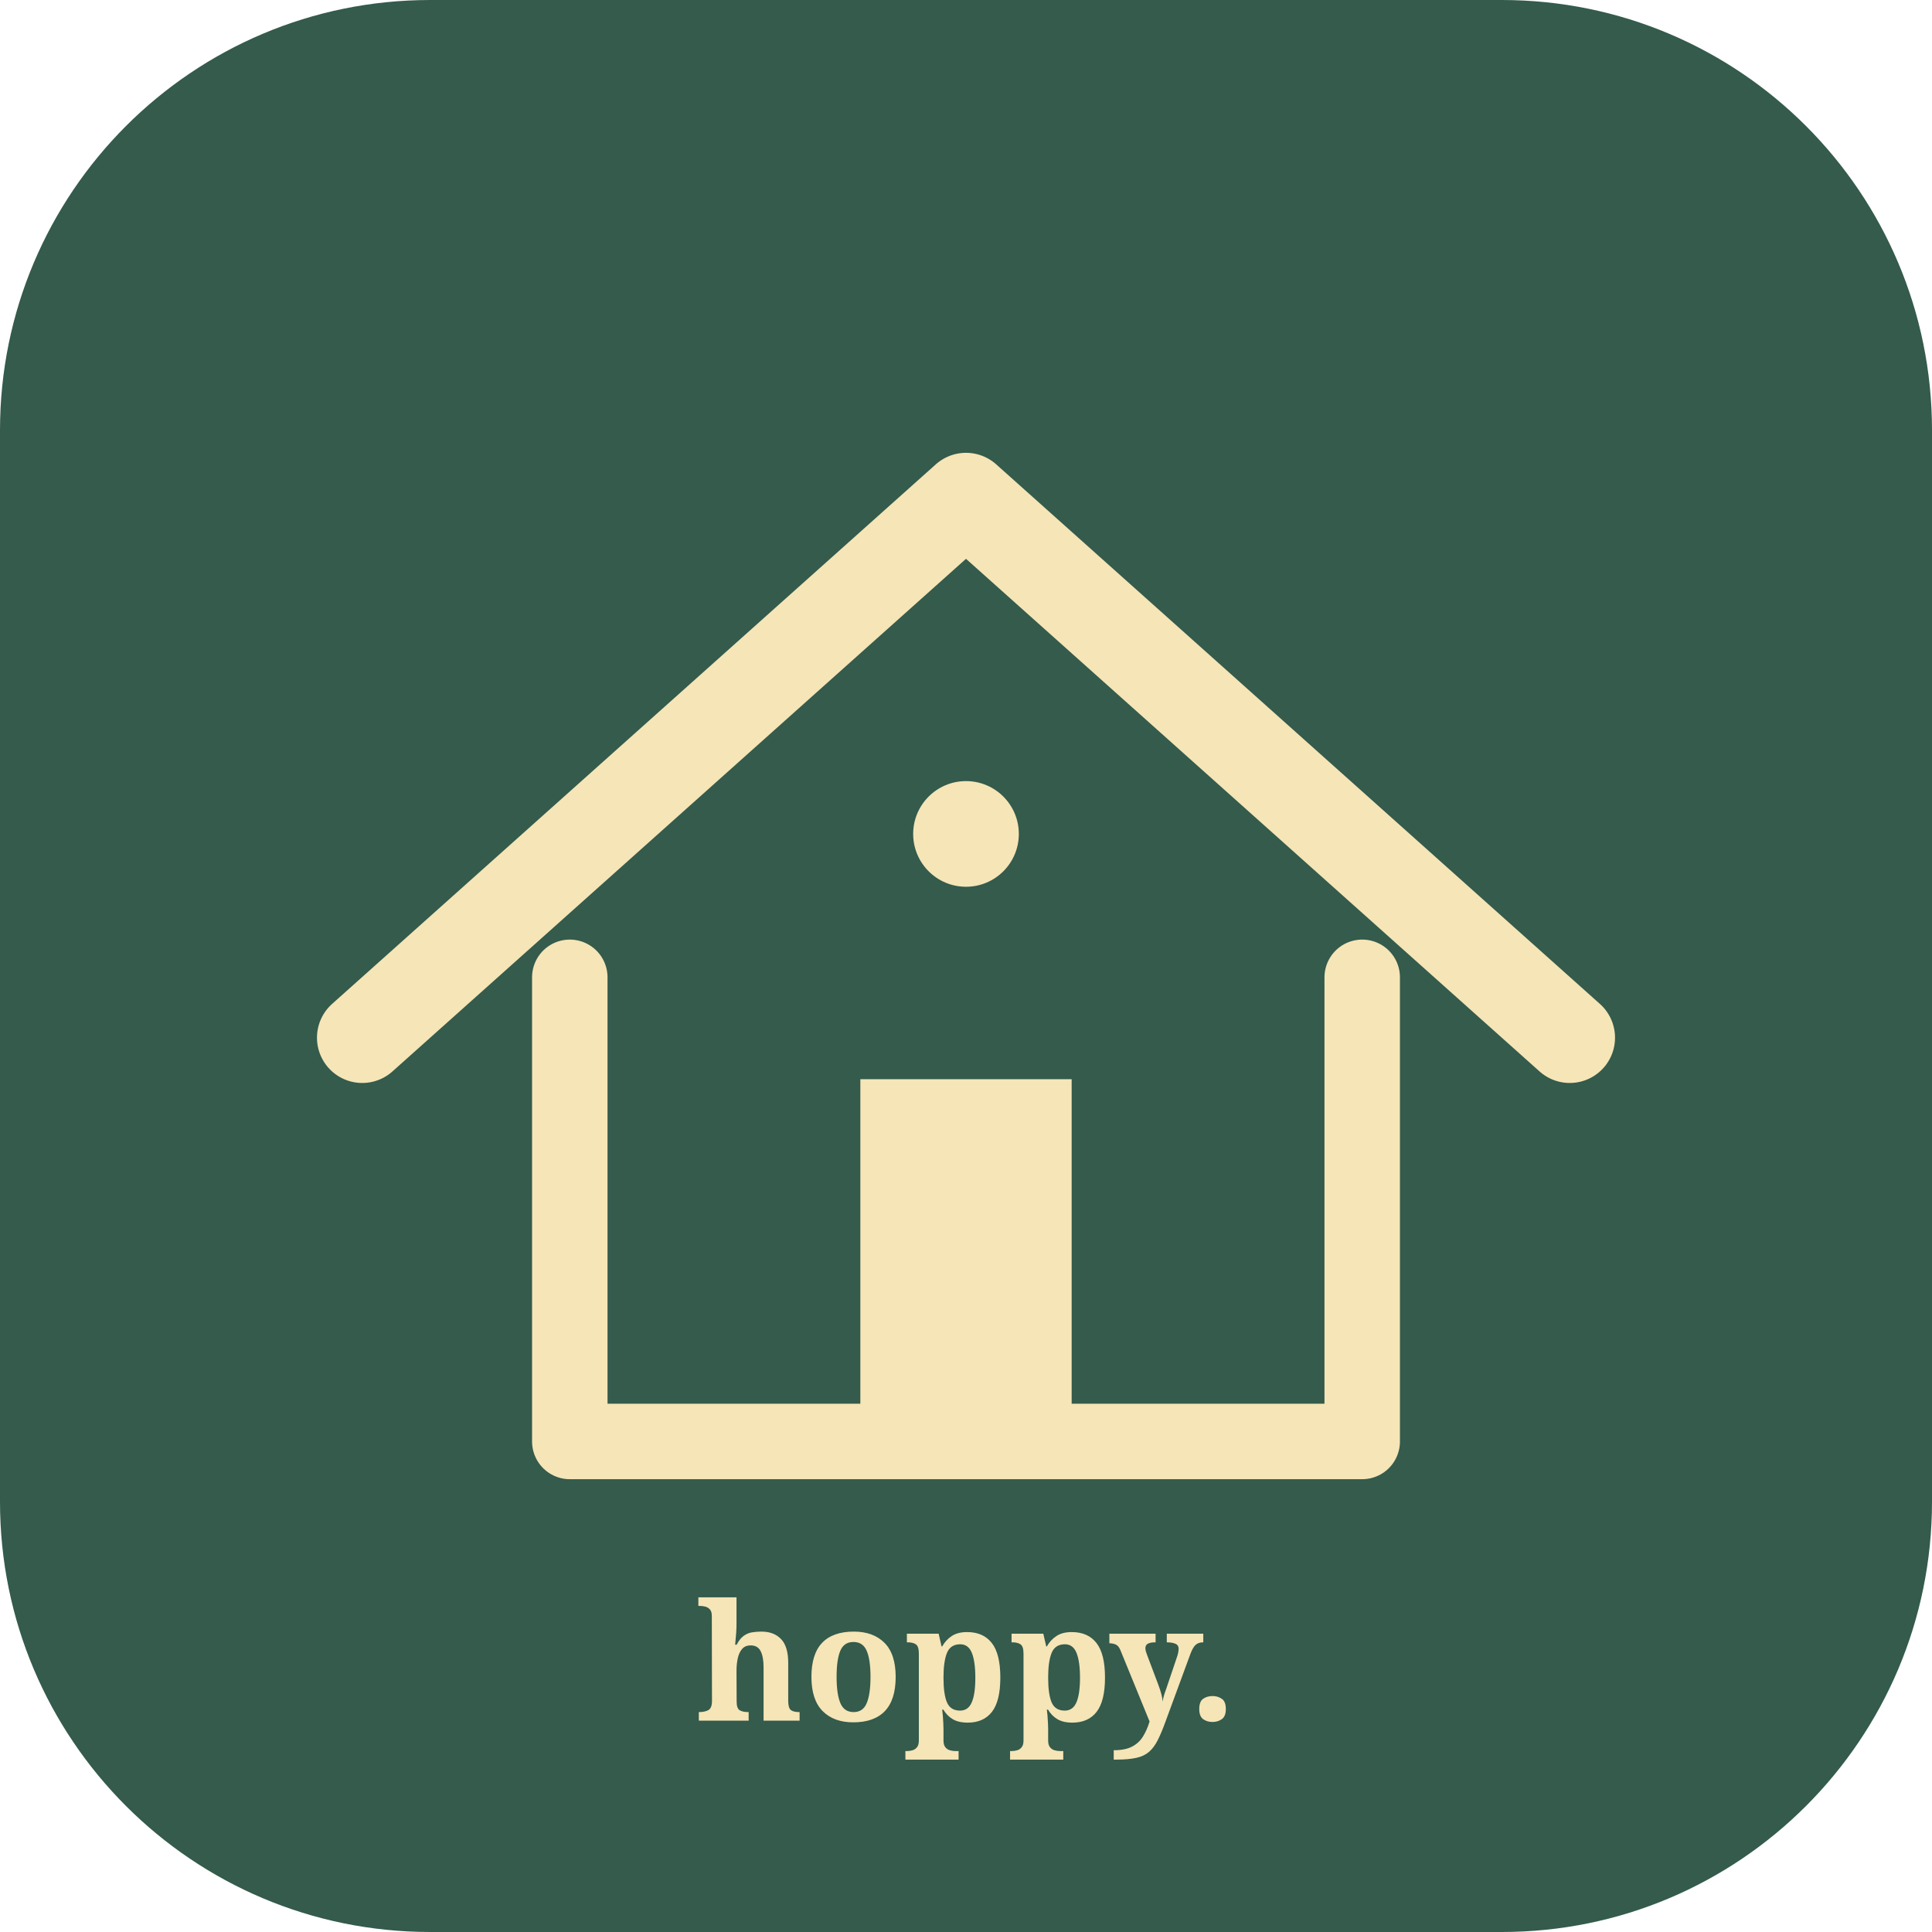
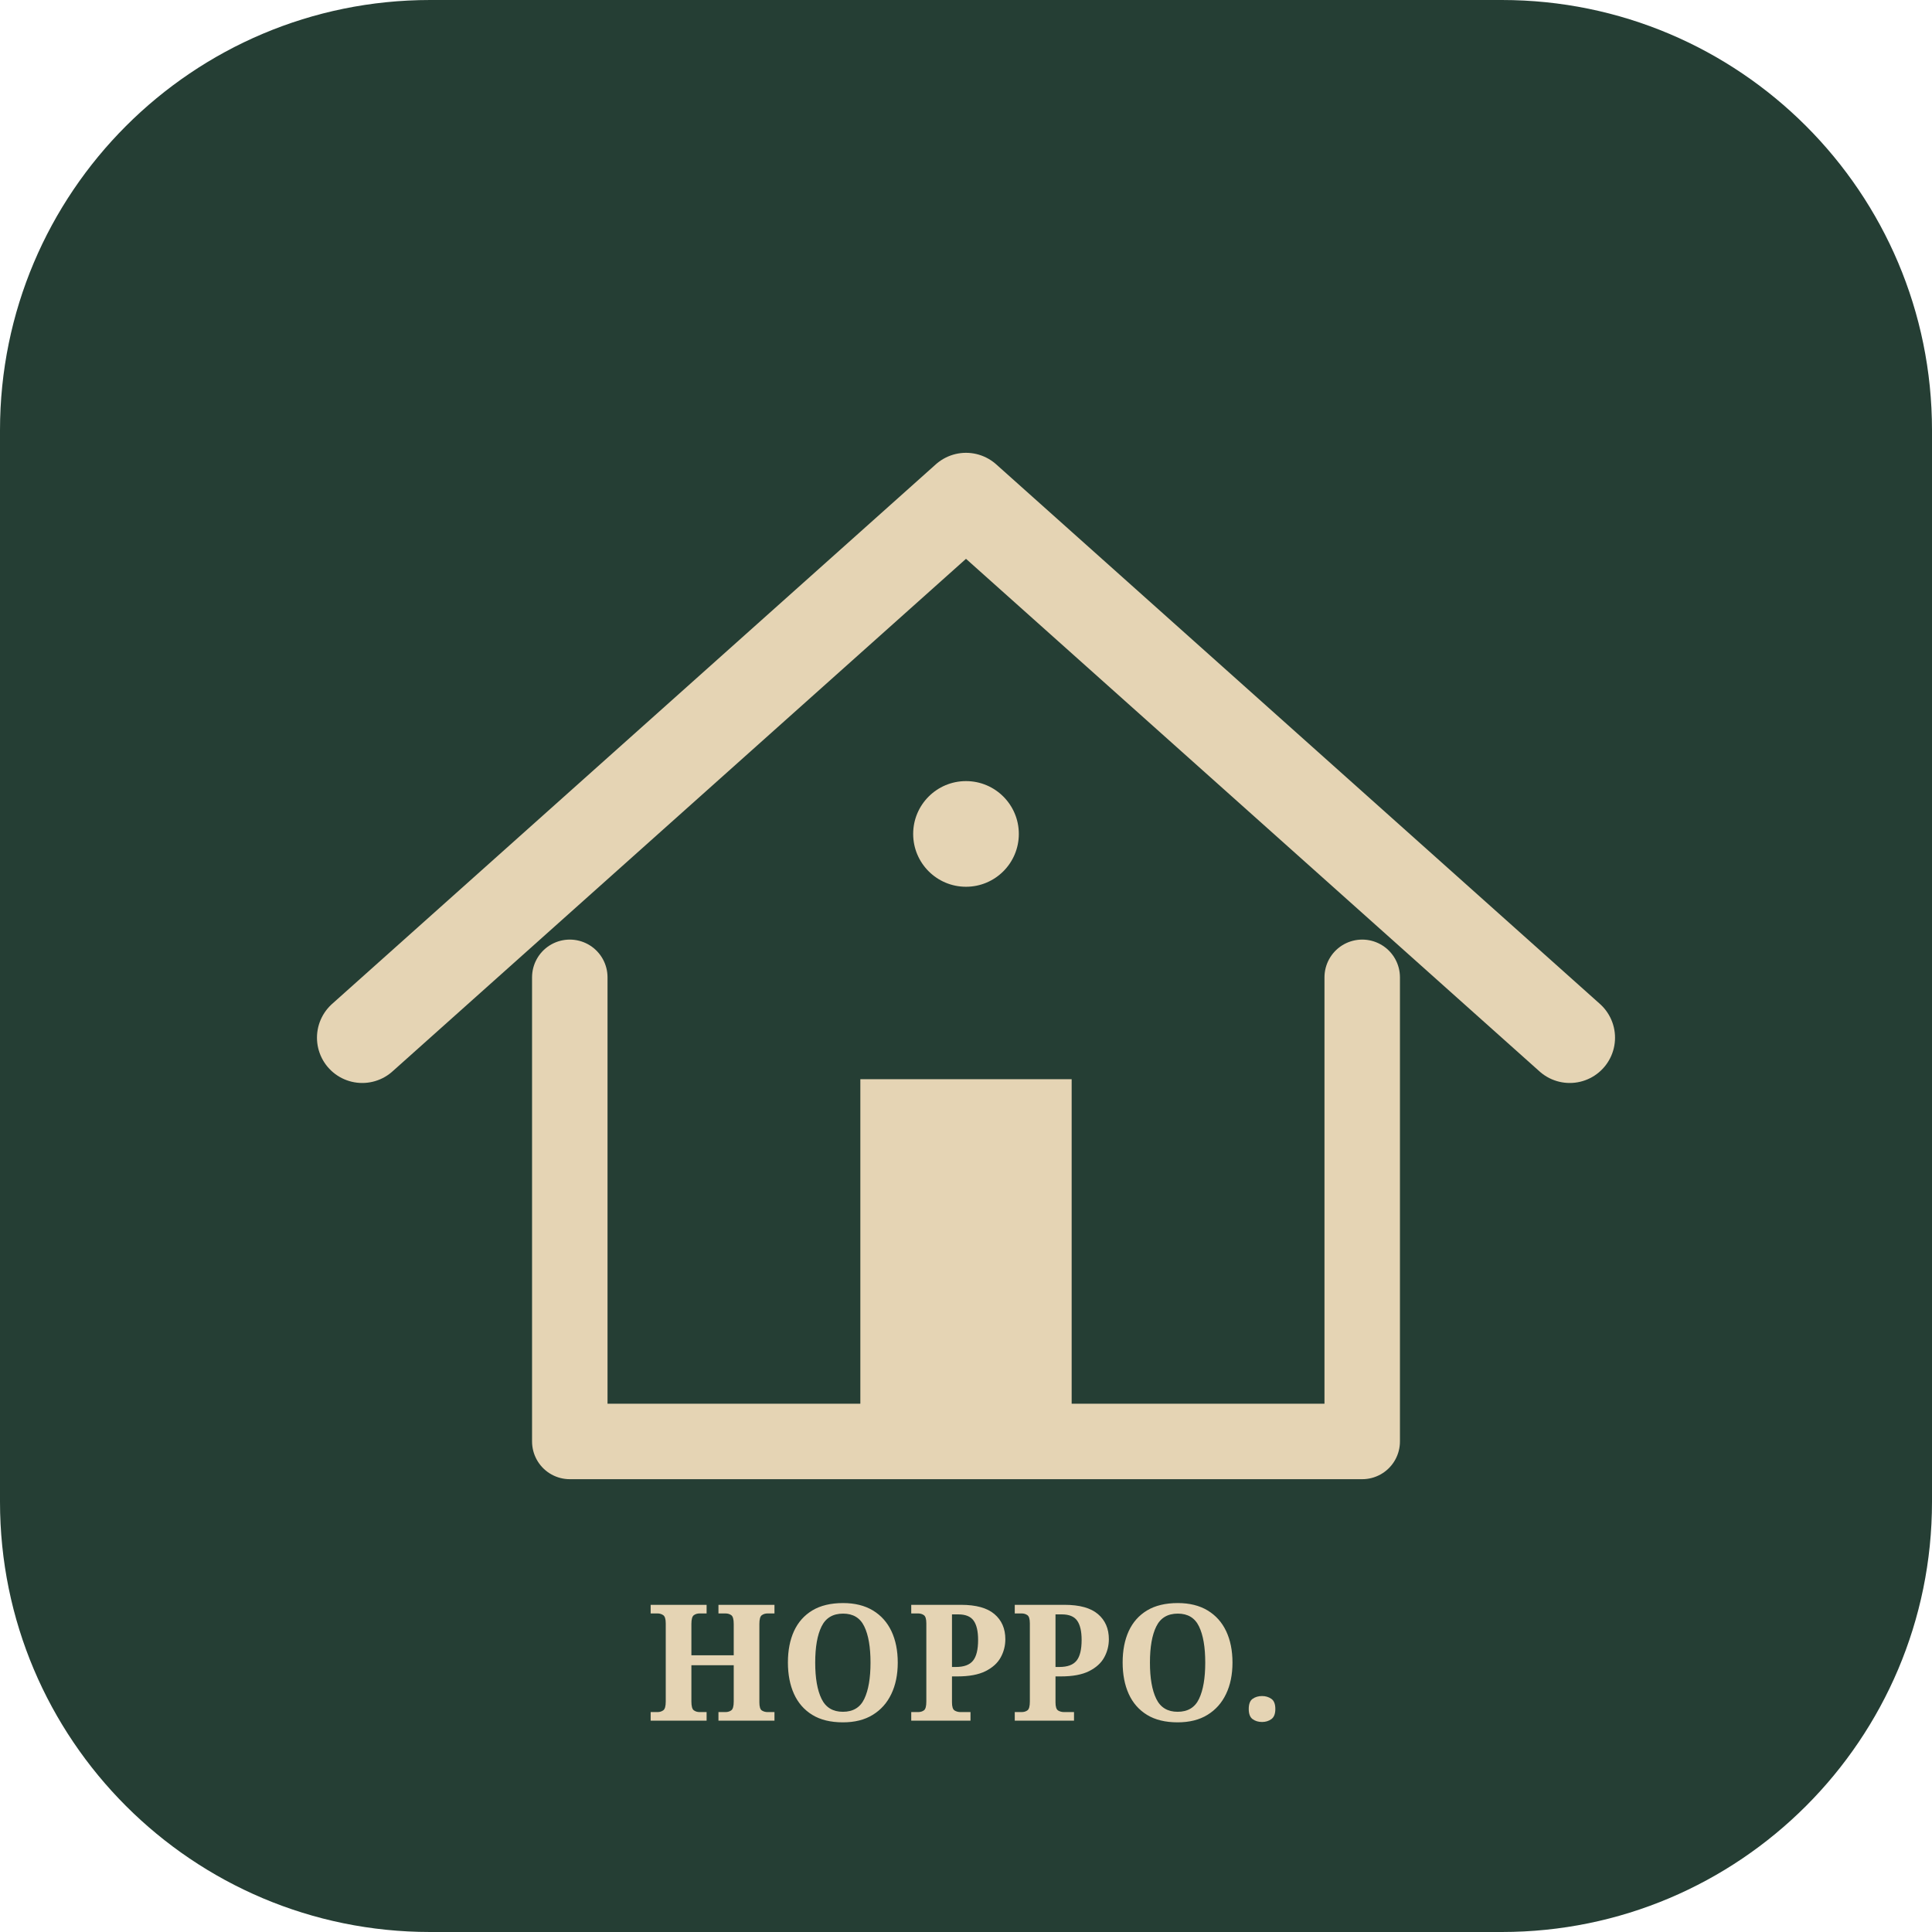
<svg xmlns="http://www.w3.org/2000/svg" width="512" height="512" viewBox="0 0 512 512">
-   <rect width="512" height="512" rx="114" fill="#345b4c" />
-   <path d="M96 275 256 132 416 275" fill="none" stroke="#f5e5b7" stroke-width="24" stroke-linecap="round" stroke-linejoin="round" />
-   <path d="M151 259v123h210V259" fill="none" stroke="#f5e5b7" stroke-width="20" stroke-linecap="round" stroke-linejoin="round" />
-   <path d="M228 381v-95h56v95" fill="#f5e5b7" />
-   <circle cx="256" cy="221" r="14" fill="#f5e5b7" />
-   <text x="256" y="456" text-anchor="middle" font-family="Georgia, serif" font-size="43" font-weight="bold" fill="#f5e5b7">hoppy.</text>
+   <rect width="512" height="512" rx="114" fill="#253e34" />
+   <path d="M96 275 256 132 416 275" fill="none" stroke="#e5d4b4" stroke-width="24" stroke-linecap="round" stroke-linejoin="round" />
+   <path d="M151 259v123h210V259" fill="none" stroke="#e5d4b4" stroke-width="20" stroke-linecap="round" stroke-linejoin="round" />
+   <path d="M228 381v-95h56v95" fill="#e5d4b4" />
+   <circle cx="256" cy="221" r="14" fill="#e5d4b4" />
+   <text x="256" y="456" text-anchor="middle" font-family="Georgia, serif" font-size="43" font-weight="bold" fill="#e5d4b4">HOPPO.</text>
</svg>
